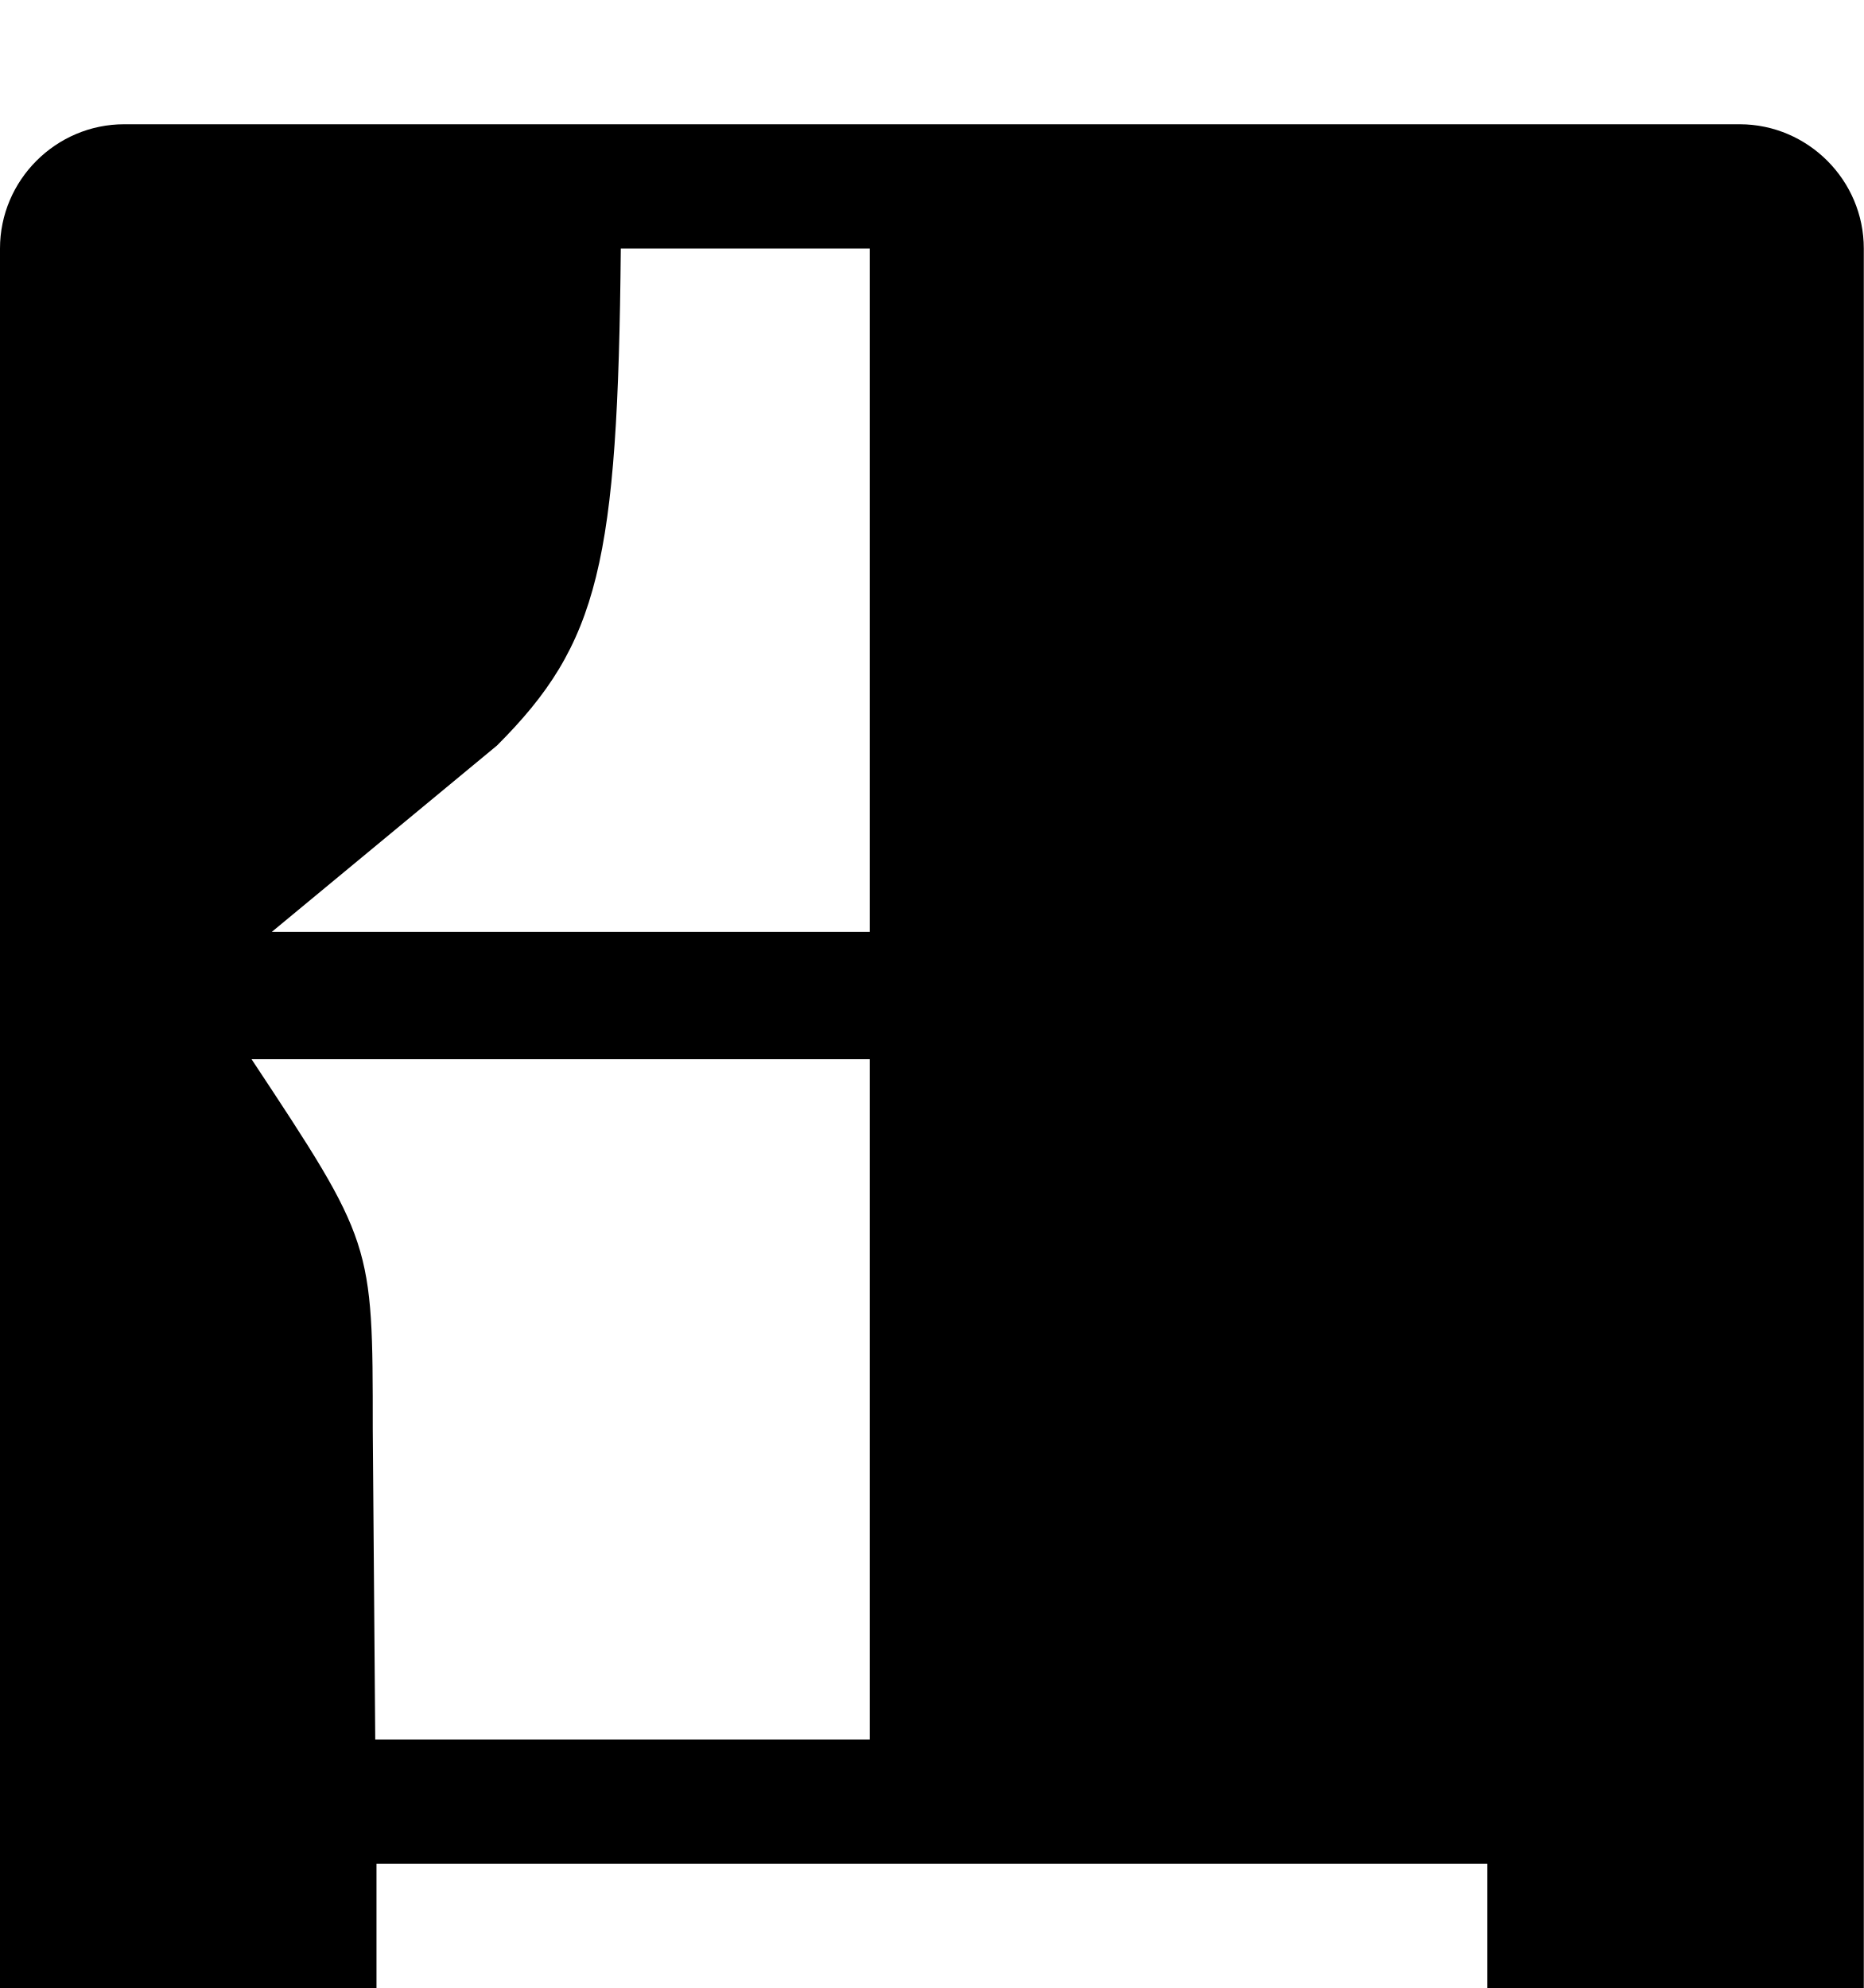
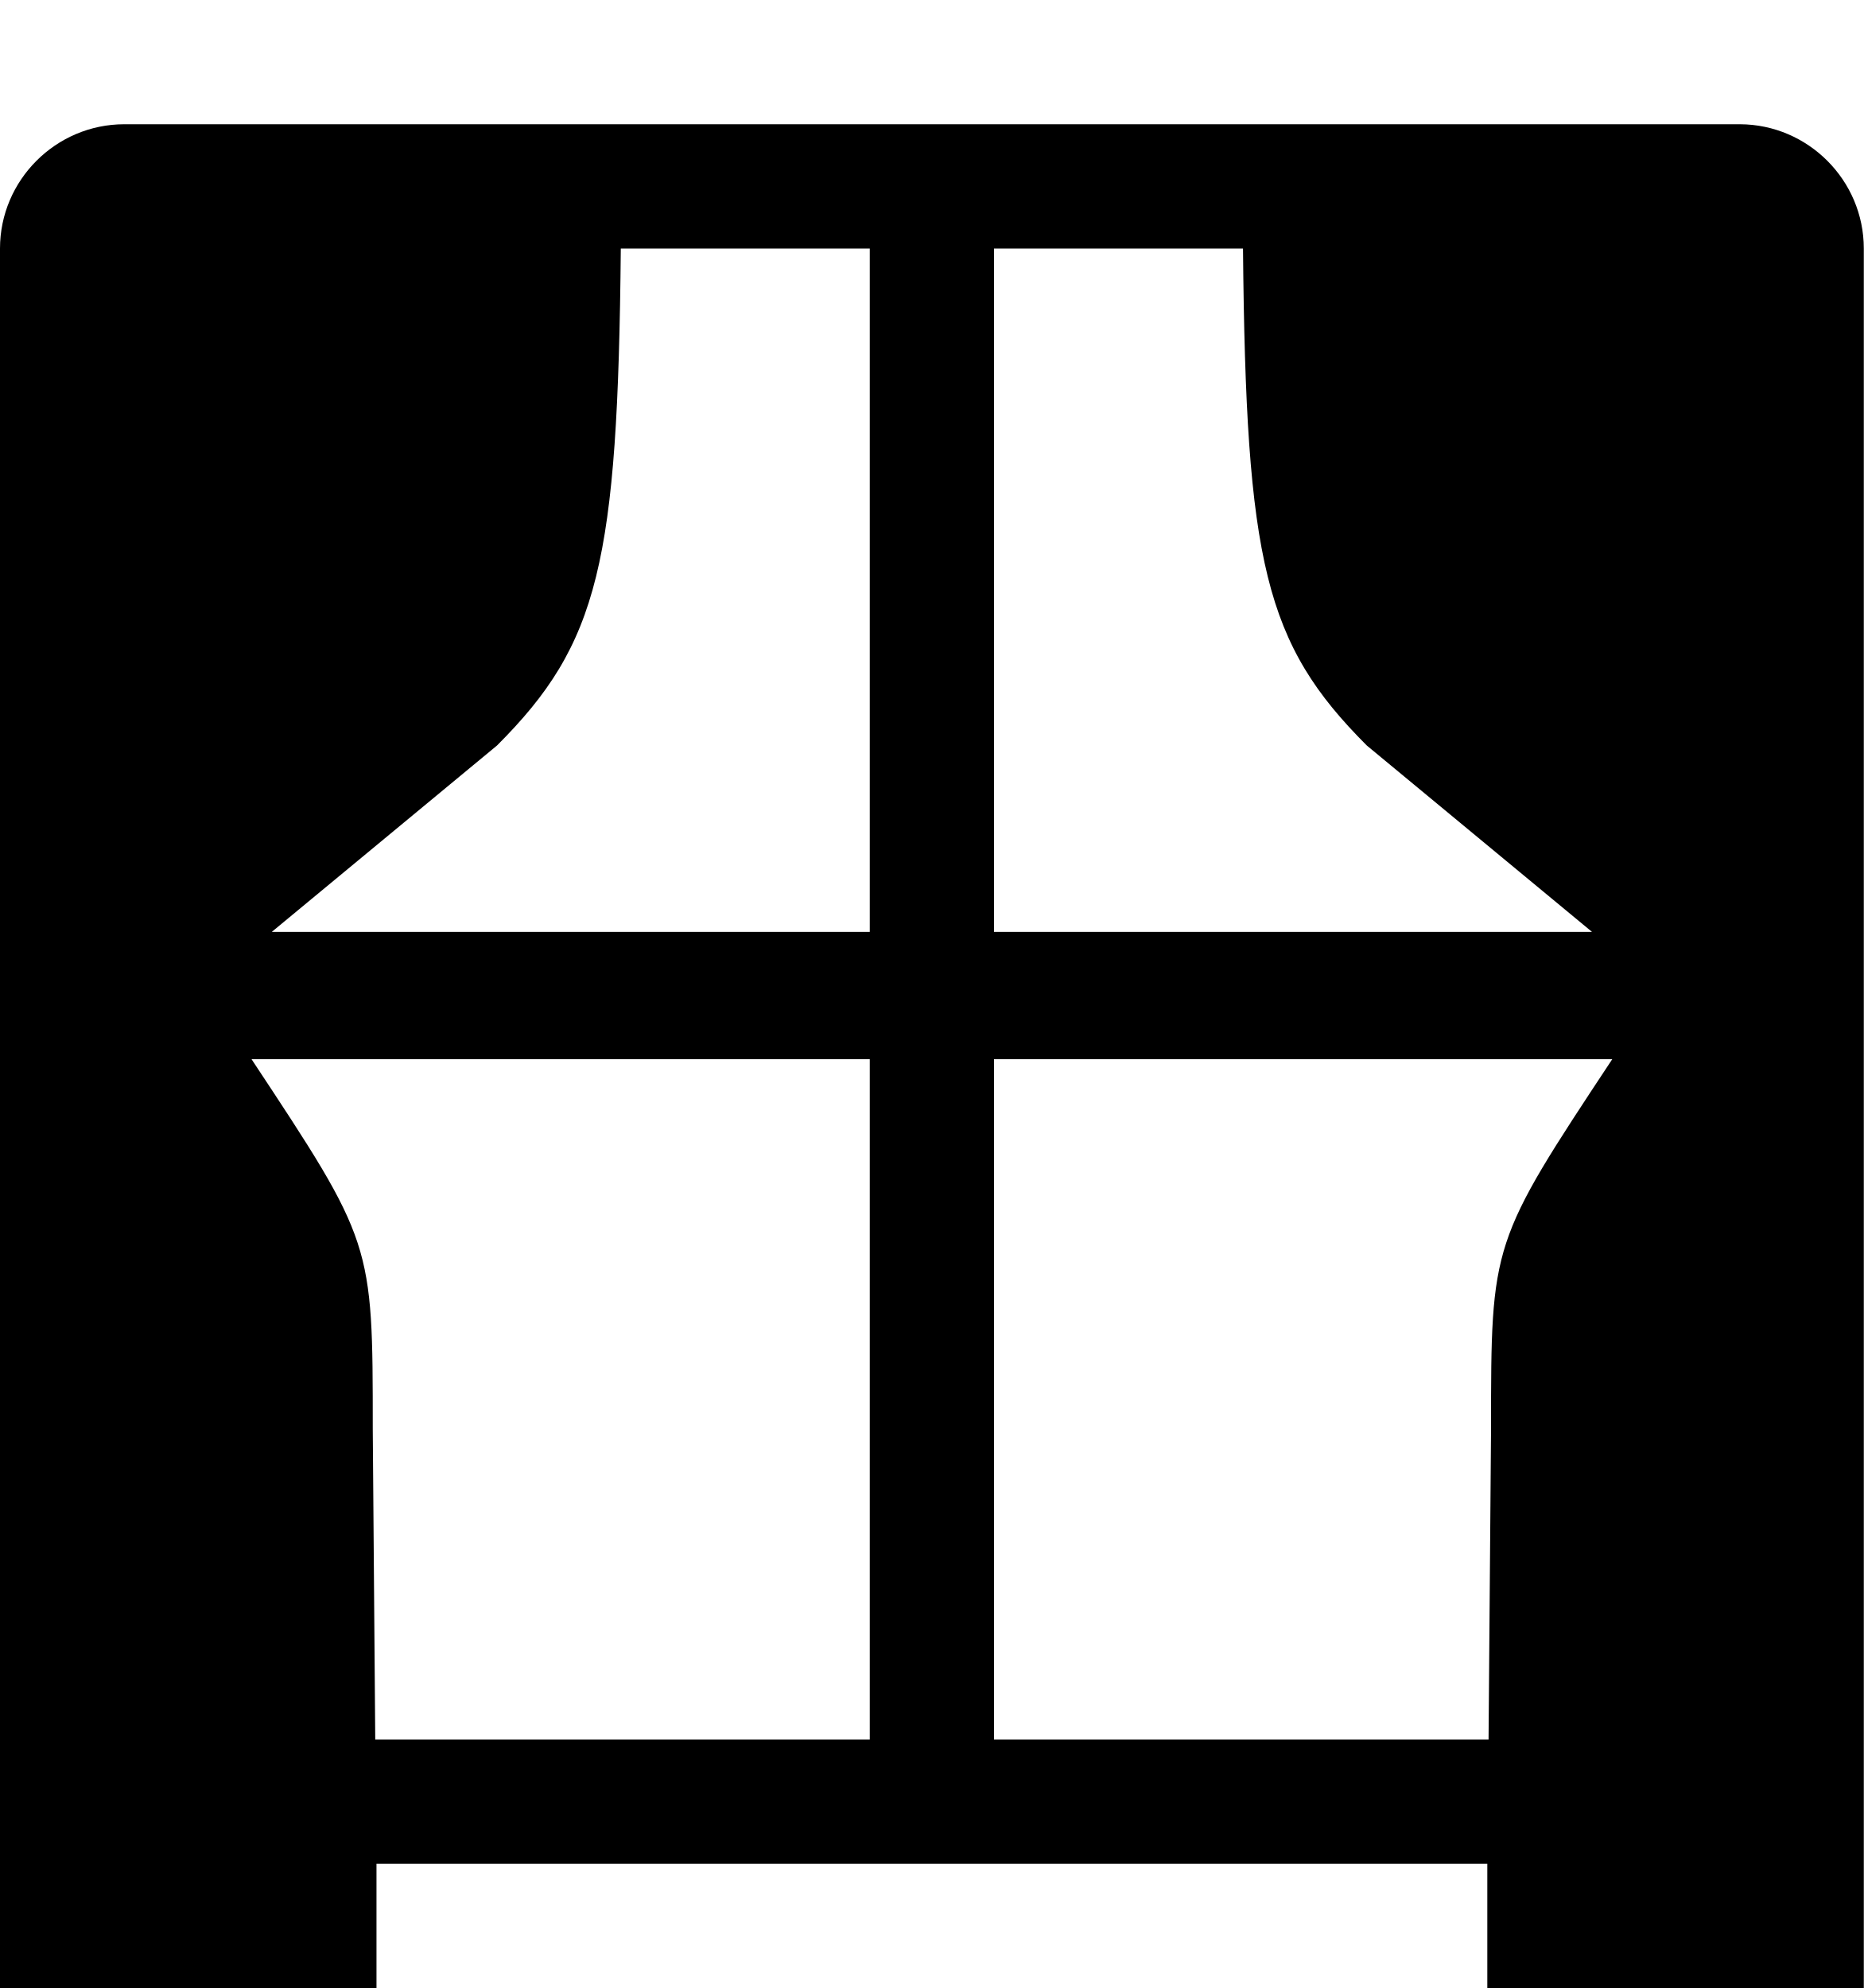
<svg xmlns="http://www.w3.org/2000/svg" width="480" height="512" viewBox="0 0 480 512">
-   <path d="M0 64v448h96.96v-32h286.08v32H480V64c0-17.56-14.35-31.95-31.91-32H32C14.4 32 0 46.4 0 64zm383.36 384l.64-80c0-48 0-48 31.22-95.21H256V448h127.36zM410 240l-58-48c-26.26-26.26-31.13-47.07-31.88-128H256v176h154zM96.64 448L96 368c0-48 0-48-31.22-95.21H224V448H96.64zM70 240l58-48c26.26-26.26 31.13-47.07 31.88-128H224v176H70z" />
+   <path d="M0 64v448h96.96v-32h286.08v32H480V64c0-17.56-14.35-31.95-31.91-32H32C14.4 32 0 46.4 0 64zm383.36 384H256V272.79h159.22C384 320 384 320 384 368l-.64 80zM410 240H256V64h64.12c.75 80.93 5.62 101.74 31.88 128l58 48zM96.64 448L96 368c0-48 0-48-31.22-95.21H224V448H96.64zM70 240l58-48c26.26-26.26 31.13-47.07 31.88-128H224v176H70z" />
</svg>
